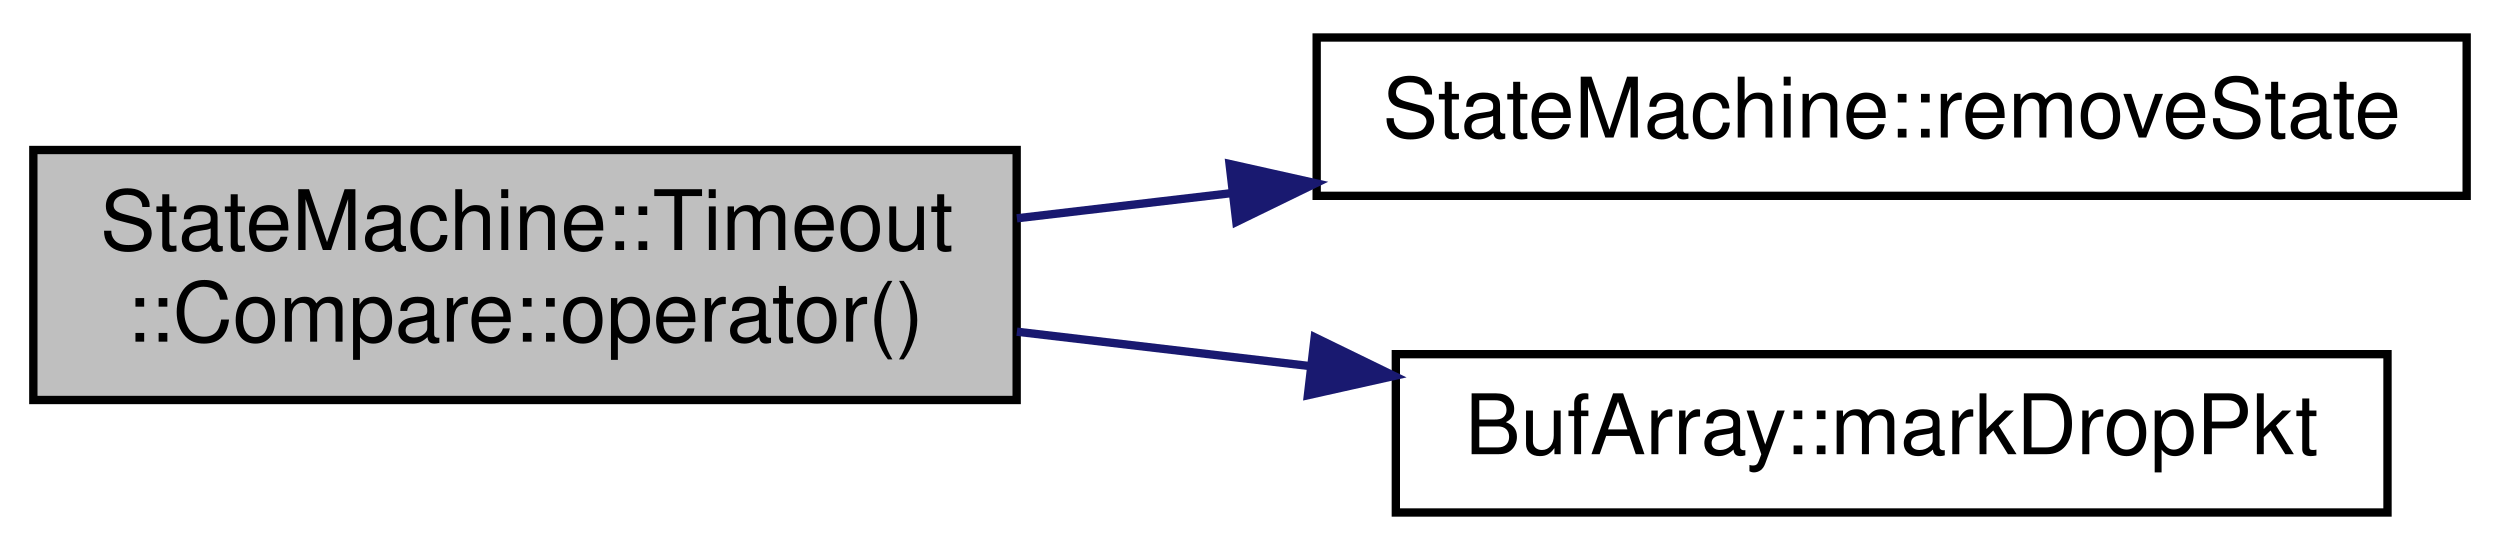
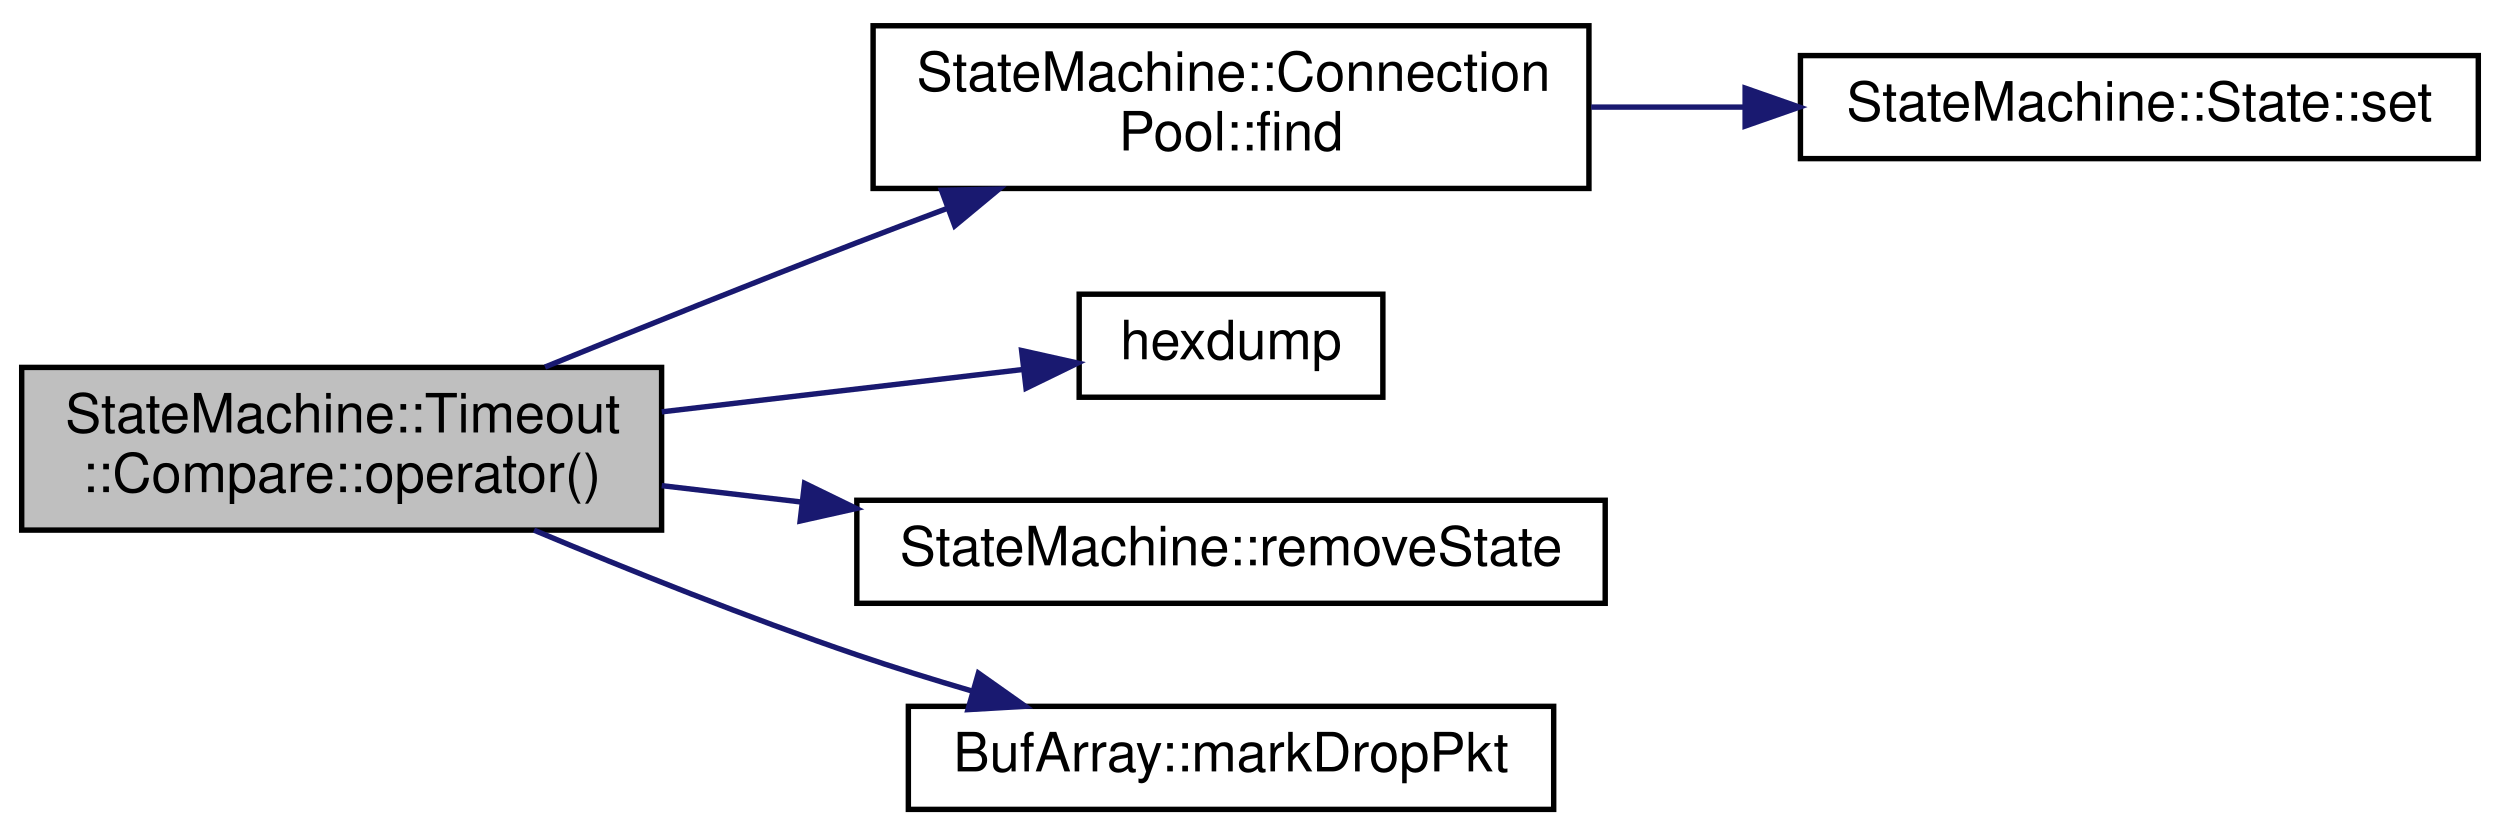
- <svg xmlns="http://www.w3.org/2000/svg" xmlns:xlink="http://www.w3.org/1999/xlink" width="300pt" height="66pt" viewBox="0.00 0.00 300.00 66.00">
-   <g id="graph0" class="graph" transform="scale(1 1) rotate(0) translate(4 62)">
+ <svg xmlns="http://www.w3.org/2000/svg" xmlns:xlink="http://www.w3.org/1999/xlink" width="461pt" height="154pt" viewBox="0.00 0.00 461.00 153.50">
+   <g id="graph0" class="graph" transform="scale(1 1) rotate(0) translate(4 149.5)">
    <g id="node1" class="node">
-       <polygon fill="#bfbfbf" stroke="black" points="0,-14 0,-44 118,-44 118,-14 0,-14" />
-       <text text-anchor="start" x="8" y="-32" font-family="Helvetica,sans-Serif" font-size="10.00">StateMachine::Timeout</text>
-       <text text-anchor="middle" x="59" y="-21" font-family="Helvetica,sans-Serif" font-size="10.00">::Compare::operator()</text>
+       <polygon fill="#bfbfbf" stroke="black" points="0,-52 0,-82 118,-82 118,-52 0,-52" />
+       <text text-anchor="start" x="8" y="-70" font-family="Helvetica,sans-Serif" font-size="10.00">StateMachine::Timeout</text>
+       <text text-anchor="middle" x="59" y="-59" font-family="Helvetica,sans-Serif" font-size="10.00">::Compare::operator()</text>
    </g>
    <g id="node2" class="node">
      <g id="a_node2">
+         <a xlink:href="classStateMachine_1_1ConnectionPool.html#af0f657f2389a850365252b13302960e9" target="_top" xlink:title="Try to find a state for a given connection ID. ">
+           <polygon fill="none" stroke="black" points="157,-115 157,-145 289,-145 289,-115 157,-115" />
+           <text text-anchor="start" x="165" y="-133" font-family="Helvetica,sans-Serif" font-size="10.00">StateMachine::Connection</text>
+           <text text-anchor="middle" x="223" y="-122" font-family="Helvetica,sans-Serif" font-size="10.00">Pool::find</text>
+         </a>
+       </g>
+     </g>
+     <g id="edge1" class="edge">
+       <path fill="none" stroke="midnightblue" d="M96.498,-82.069C113.864,-89.158 134.95,-97.65 154,-105 159.413,-107.088 165.082,-109.236 170.741,-111.353" />
+       <polygon fill="midnightblue" stroke="midnightblue" points="169.613,-114.668 180.206,-114.873 172.052,-108.107 169.613,-114.668" />
+     </g>
+     <g id="node4" class="node">
+       <g id="a_node4">
+         <a xlink:href="common_8hpp.html#ab9ce1ea79c76c5726af17e271c20c6ec" target="_top" xlink:title="Dump hex data. ">
+           <polygon fill="none" stroke="black" points="195,-76.5 195,-95.5 251,-95.5 251,-76.5 195,-76.5" />
+           <text text-anchor="middle" x="223" y="-83.5" font-family="Helvetica,sans-Serif" font-size="10.00">hexdump</text>
+         </a>
+       </g>
+     </g>
+     <g id="edge3" class="edge">
+       <path fill="none" stroke="midnightblue" d="M118.028,-73.806C140.192,-76.405 164.858,-79.298 184.6,-81.614" />
+       <polygon fill="midnightblue" stroke="midnightblue" points="184.385,-85.112 194.725,-82.801 185.201,-78.16 184.385,-85.112" />
+     </g>
+     <g id="node5" class="node">
+       <g id="a_node5">
        <a xlink:href="classStateMachine.html#acb32e2ad53518611b1fded8dfe2f45f5" target="_top" xlink:title="Remove a connection. ">
          <polygon fill="none" stroke="black" points="154,-38.5 154,-57.5 292,-57.5 292,-38.5 154,-38.5" />
          <text text-anchor="middle" x="223" y="-45.5" font-family="Helvetica,sans-Serif" font-size="10.00">StateMachine::removeState</text>
        </a>
      </g>
    </g>
-     <g id="edge1" class="edge">
-       <path fill="none" stroke="midnightblue" d="M118.028,-35.806C126.381,-36.785 135.089,-37.807 143.754,-38.823" />
-       <polygon fill="midnightblue" stroke="midnightblue" points="143.545,-42.322 153.884,-40.011 144.36,-35.37 143.545,-42.322" />
+     <g id="edge4" class="edge">
+       <path fill="none" stroke="midnightblue" d="M118.028,-60.194C126.381,-59.215 135.089,-58.193 143.754,-57.177" />
+       <polygon fill="midnightblue" stroke="midnightblue" points="144.36,-60.63 153.884,-55.989 143.545,-53.678 144.36,-60.63" />
    </g>
-     <g id="node3" class="node">
-       <g id="a_node3">
+     <g id="node6" class="node">
+       <g id="a_node6">
        <a xlink:href="classBufArray.html#ad9a4fc65d7d2528cba69f3089ad98098" target="_top" xlink:title="Mark one packet as drop. ">
          <polygon fill="none" stroke="black" points="163.5,-0.5 163.5,-19.5 282.5,-19.5 282.5,-0.5 163.5,-0.5" />
          <text text-anchor="middle" x="223" y="-7.5" font-family="Helvetica,sans-Serif" font-size="10.00">BufArray::markDropPkt</text>
        </a>
      </g>
    </g>
+     <g id="edge5" class="edge">
+       <path fill="none" stroke="midnightblue" d="M94.471,-51.988C112.101,-44.586 134.005,-35.811 154,-29 160.86,-26.663 168.179,-24.392 175.378,-22.281" />
+       <polygon fill="midnightblue" stroke="midnightblue" points="176.415,-25.625 185.067,-19.511 174.49,-18.895 176.415,-25.625" />
+     </g>
+     <g id="node3" class="node">
+       <g id="a_node3">
+         <a xlink:href="structStateMachine_1_1State.html#ac677f1c9373a6ca421ac2f1f159fe8a6" target="_top" xlink:title="StateMachine::State::set">
+           <polygon fill="none" stroke="black" points="328,-120.5 328,-139.5 453,-139.5 453,-120.5 328,-120.5" />
+           <text text-anchor="middle" x="390.5" y="-127.5" font-family="Helvetica,sans-Serif" font-size="10.00">StateMachine::State::set</text>
+         </a>
+       </g>
+     </g>
    <g id="edge2" class="edge">
-       <path fill="none" stroke="midnightblue" d="M118.028,-22.194C129.404,-20.86 141.438,-19.449 153.128,-18.078" />
-       <polygon fill="midnightblue" stroke="midnightblue" points="153.763,-21.527 163.287,-16.886 152.947,-14.575 153.763,-21.527" />
+       <path fill="none" stroke="midnightblue" d="M289.41,-130C298.699,-130 308.294,-130 317.696,-130" />
+       <polygon fill="midnightblue" stroke="midnightblue" points="317.8,-133.5 327.8,-130 317.8,-126.5 317.8,-133.5" />
    </g>
  </g>
</svg>
